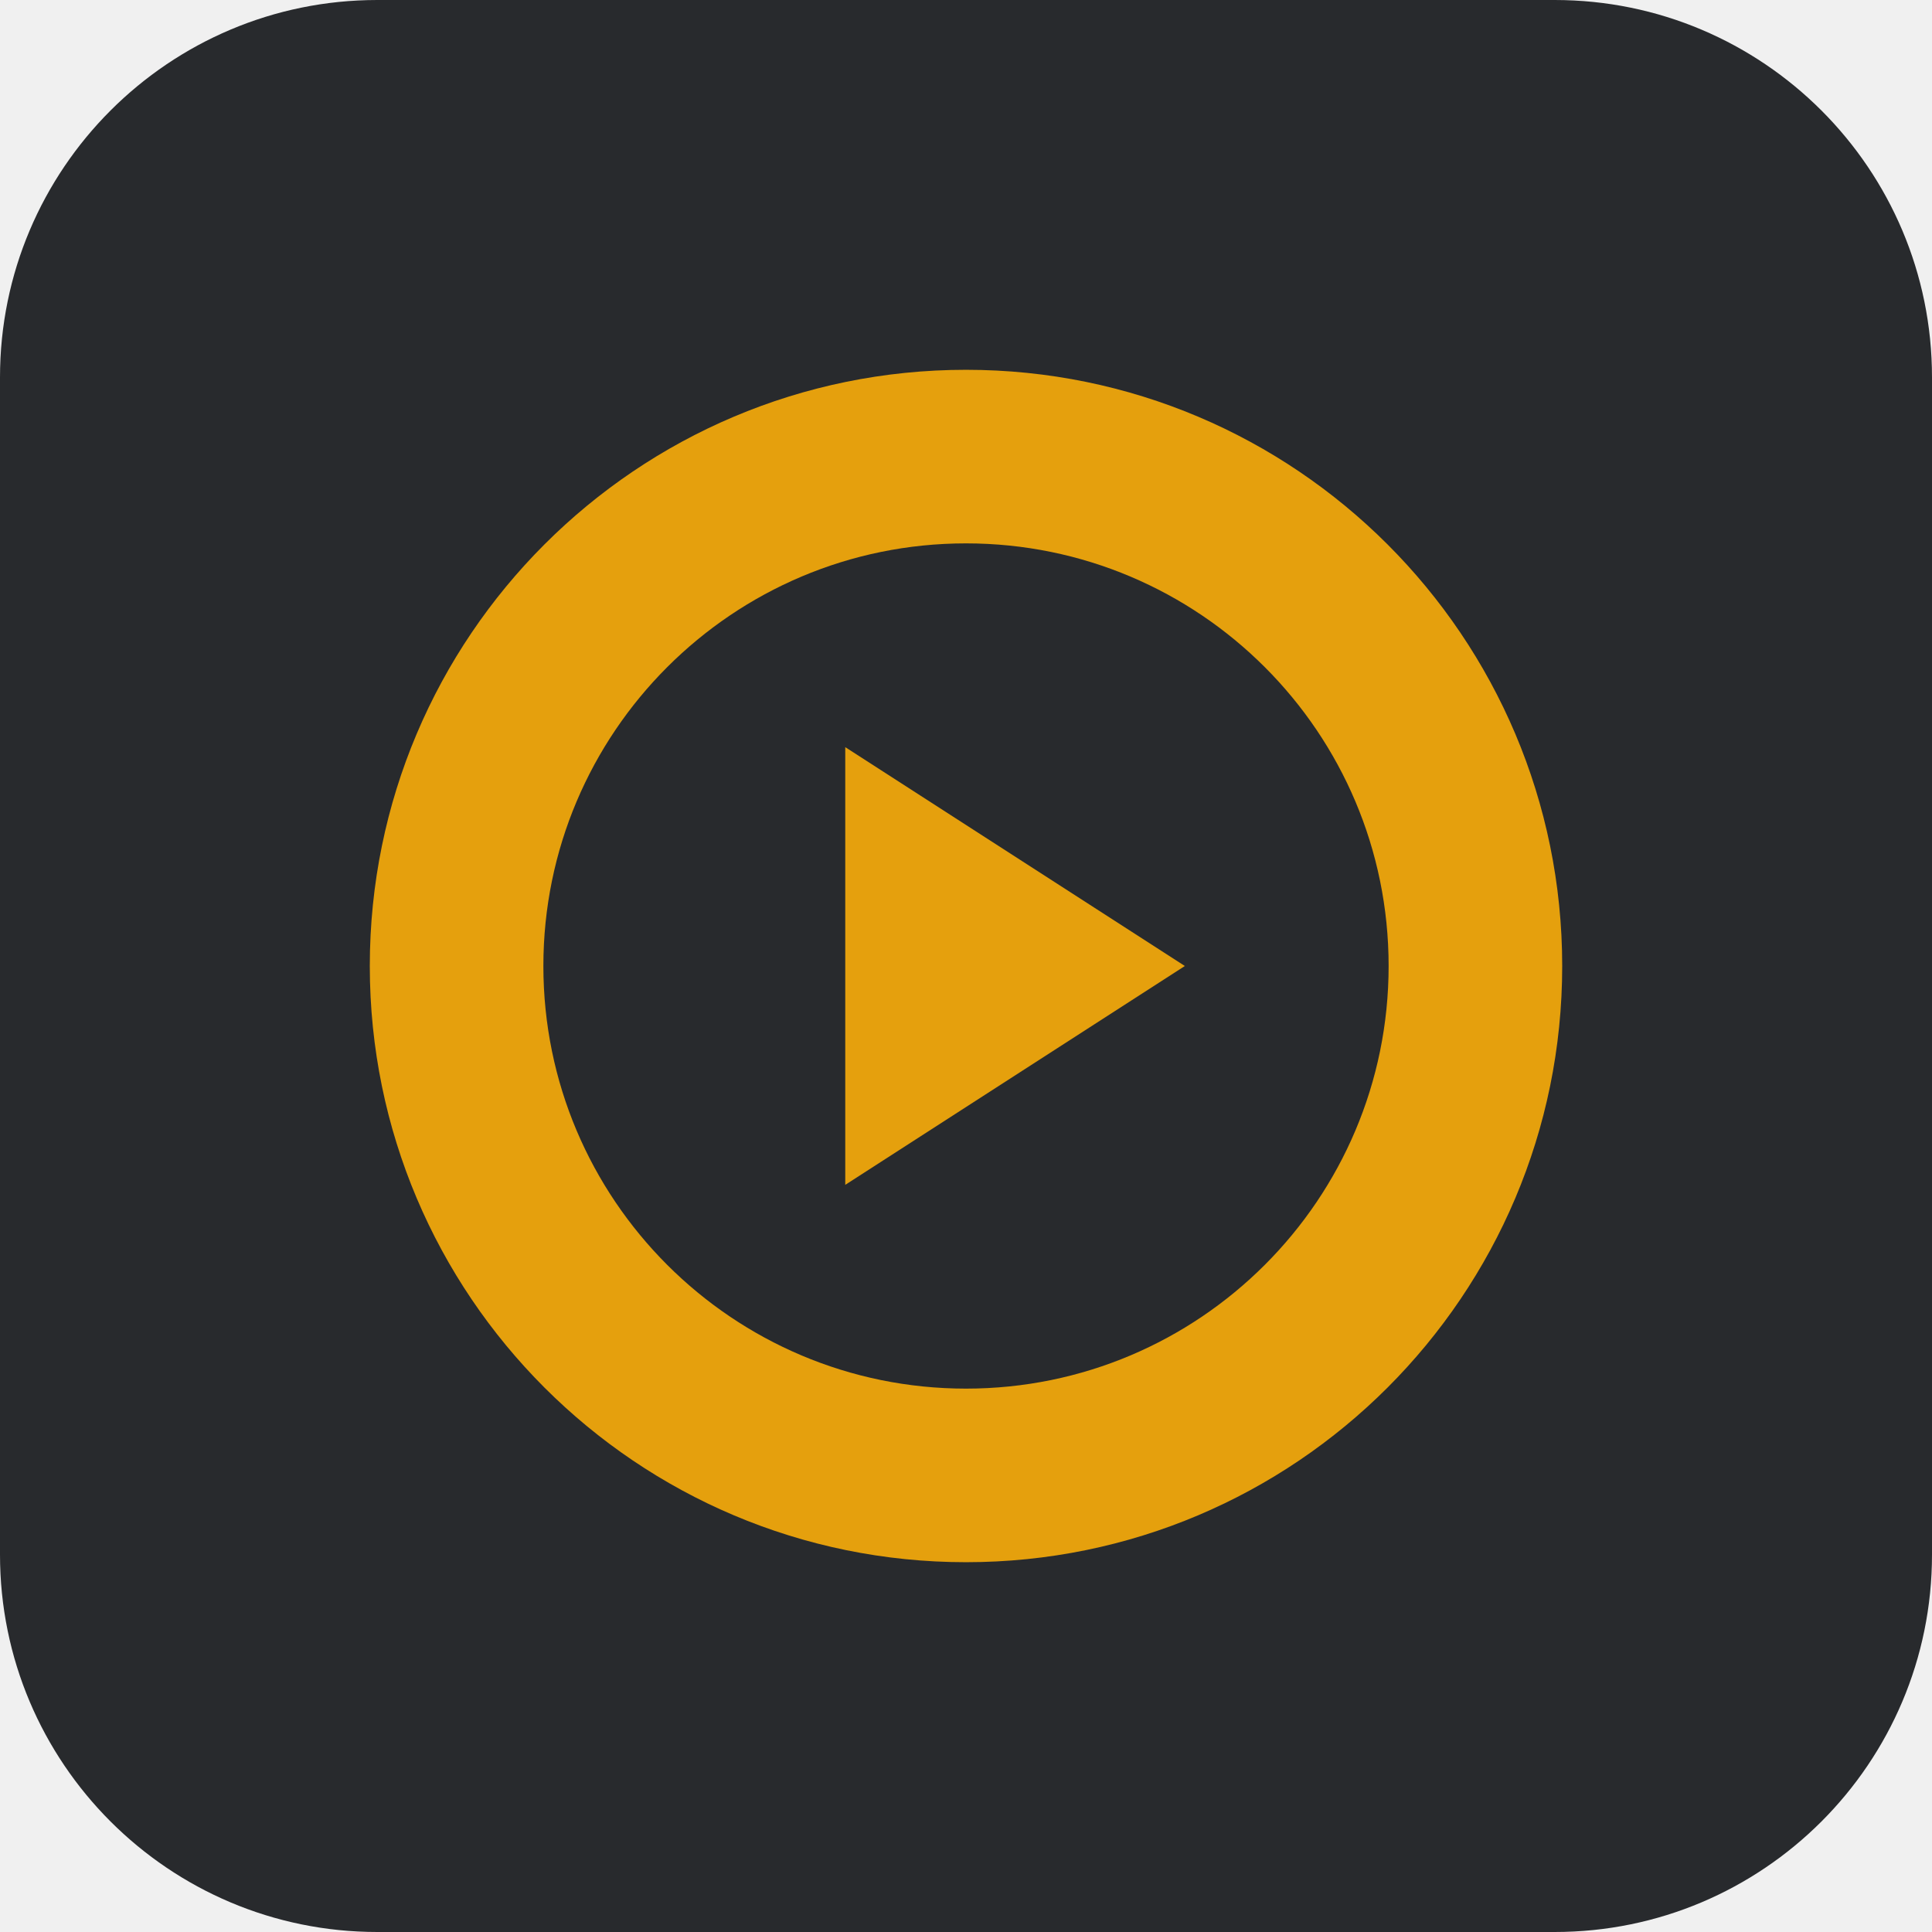
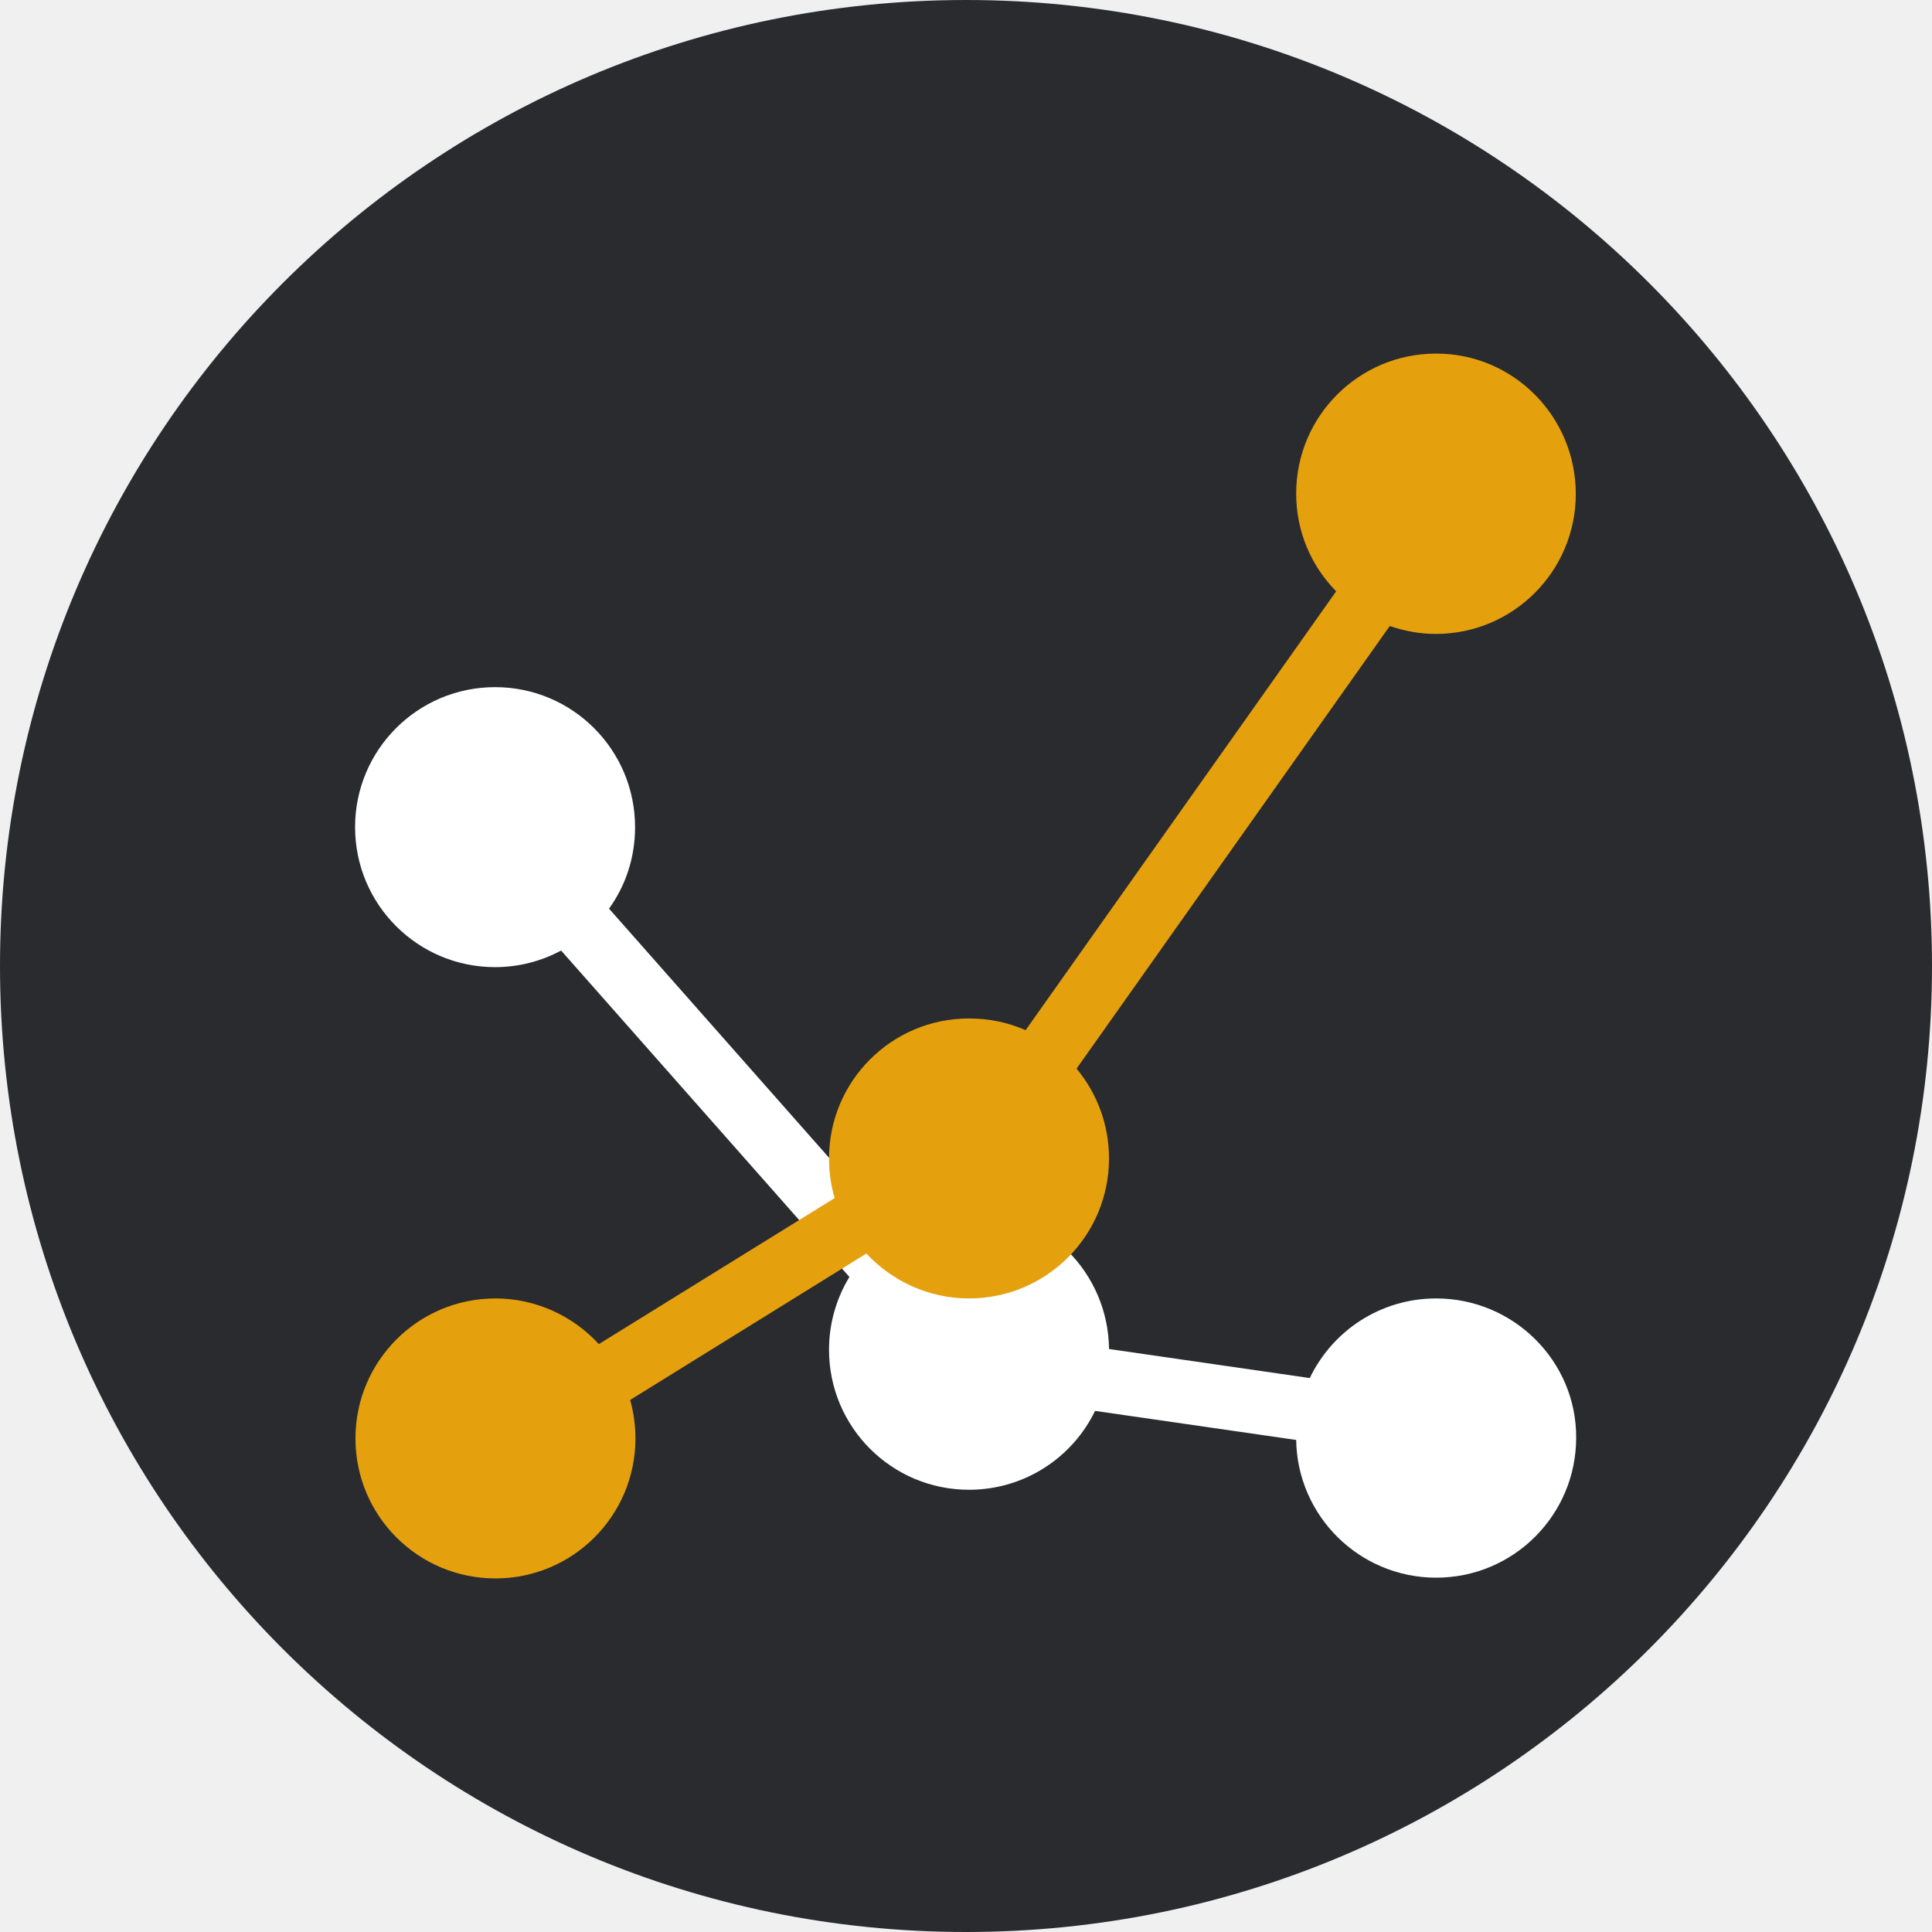
- <svg xmlns="http://www.w3.org/2000/svg" viewBox="0 0 1024 1024">
-   <rect width="1024" height="1024" rx="200" fill="#282a2d" />
-   <path d="M512 196c-174.5 0-316 141.5-316 316s141.5 316 316 316 316-141.5 316-316S686.5 196 512 196zm0 540c-123.7 0-224-100.3-224-224s100.3-224 224-224 224 100.3 224 224-100.3 224-224 224z" fill="#e5a00d" />
-   <path d="M448 396v232l180-116z" fill="#e5a00d" />
+ <svg xmlns="http://www.w3.org/2000/svg" xml:space="preserve" viewBox="0 0 512 512">
+   <circle cx="256" cy="256" r="256" style="fill:#292b2f" />
+   <path d="M380.6 344.1c-14.8 0-27.5 8.6-33.5 21.1l-53.2-7.7c-.2-20.3-16.7-36.8-37.1-36.8-7.3 0-14 2.1-19.8 5.7l-75.6-85.6c4.4-6.1 6.9-13.5 6.9-21.6 0-20.5-16.6-37.1-37.1-37.1s-37.1 16.6-37.1 37.1 16.6 37.1 37.1 37.1c6.3 0 12.3-1.6 17.5-4.4l76.4 86.5c-3.4 5.6-5.4 12.2-5.4 19.3 0 20.5 16.6 37.1 37.1 37.1 14.7 0 27.4-8.5 33.4-20.9l53.3 7.7c.3 20.2 16.8 36.5 37.1 36.5 20.5 0 37.1-16.6 37.1-37.1.1-20.3-16.6-36.9-37.1-36.9" style="fill:#fff" />
+   <path d="M380.6 93.7c-20.5 0-37.1 16.6-37.1 37.1 0 10.1 4 19.2 10.6 25.9L271.8 273c-4.6-2-9.6-3.1-15-3.1-20.5 0-37.1 16.6-37.1 37.1q0 5.55 1.5 10.5l-62.5 38.7c-6.8-7.4-16.6-12.1-27.4-12.1-20.5 0-37.1 16.6-37.1 37.1s16.6 37.1 37.1 37.1 37.1-16.6 37.1-37.1c0-3.5-.5-7-1.4-10.2l62.6-38.8c6.8 7.3 16.5 11.9 27.2 11.9 20.5 0 37.1-16.6 37.1-37.1 0-9-3.2-17.3-8.6-23.8l83-117.3c3.8 1.3 7.9 2.1 12.2 2.1 20.5 0 37.1-16.6 37.1-37.1s-16.5-37.2-37-37.2" style="fill:#e5a00d" />
</svg>
